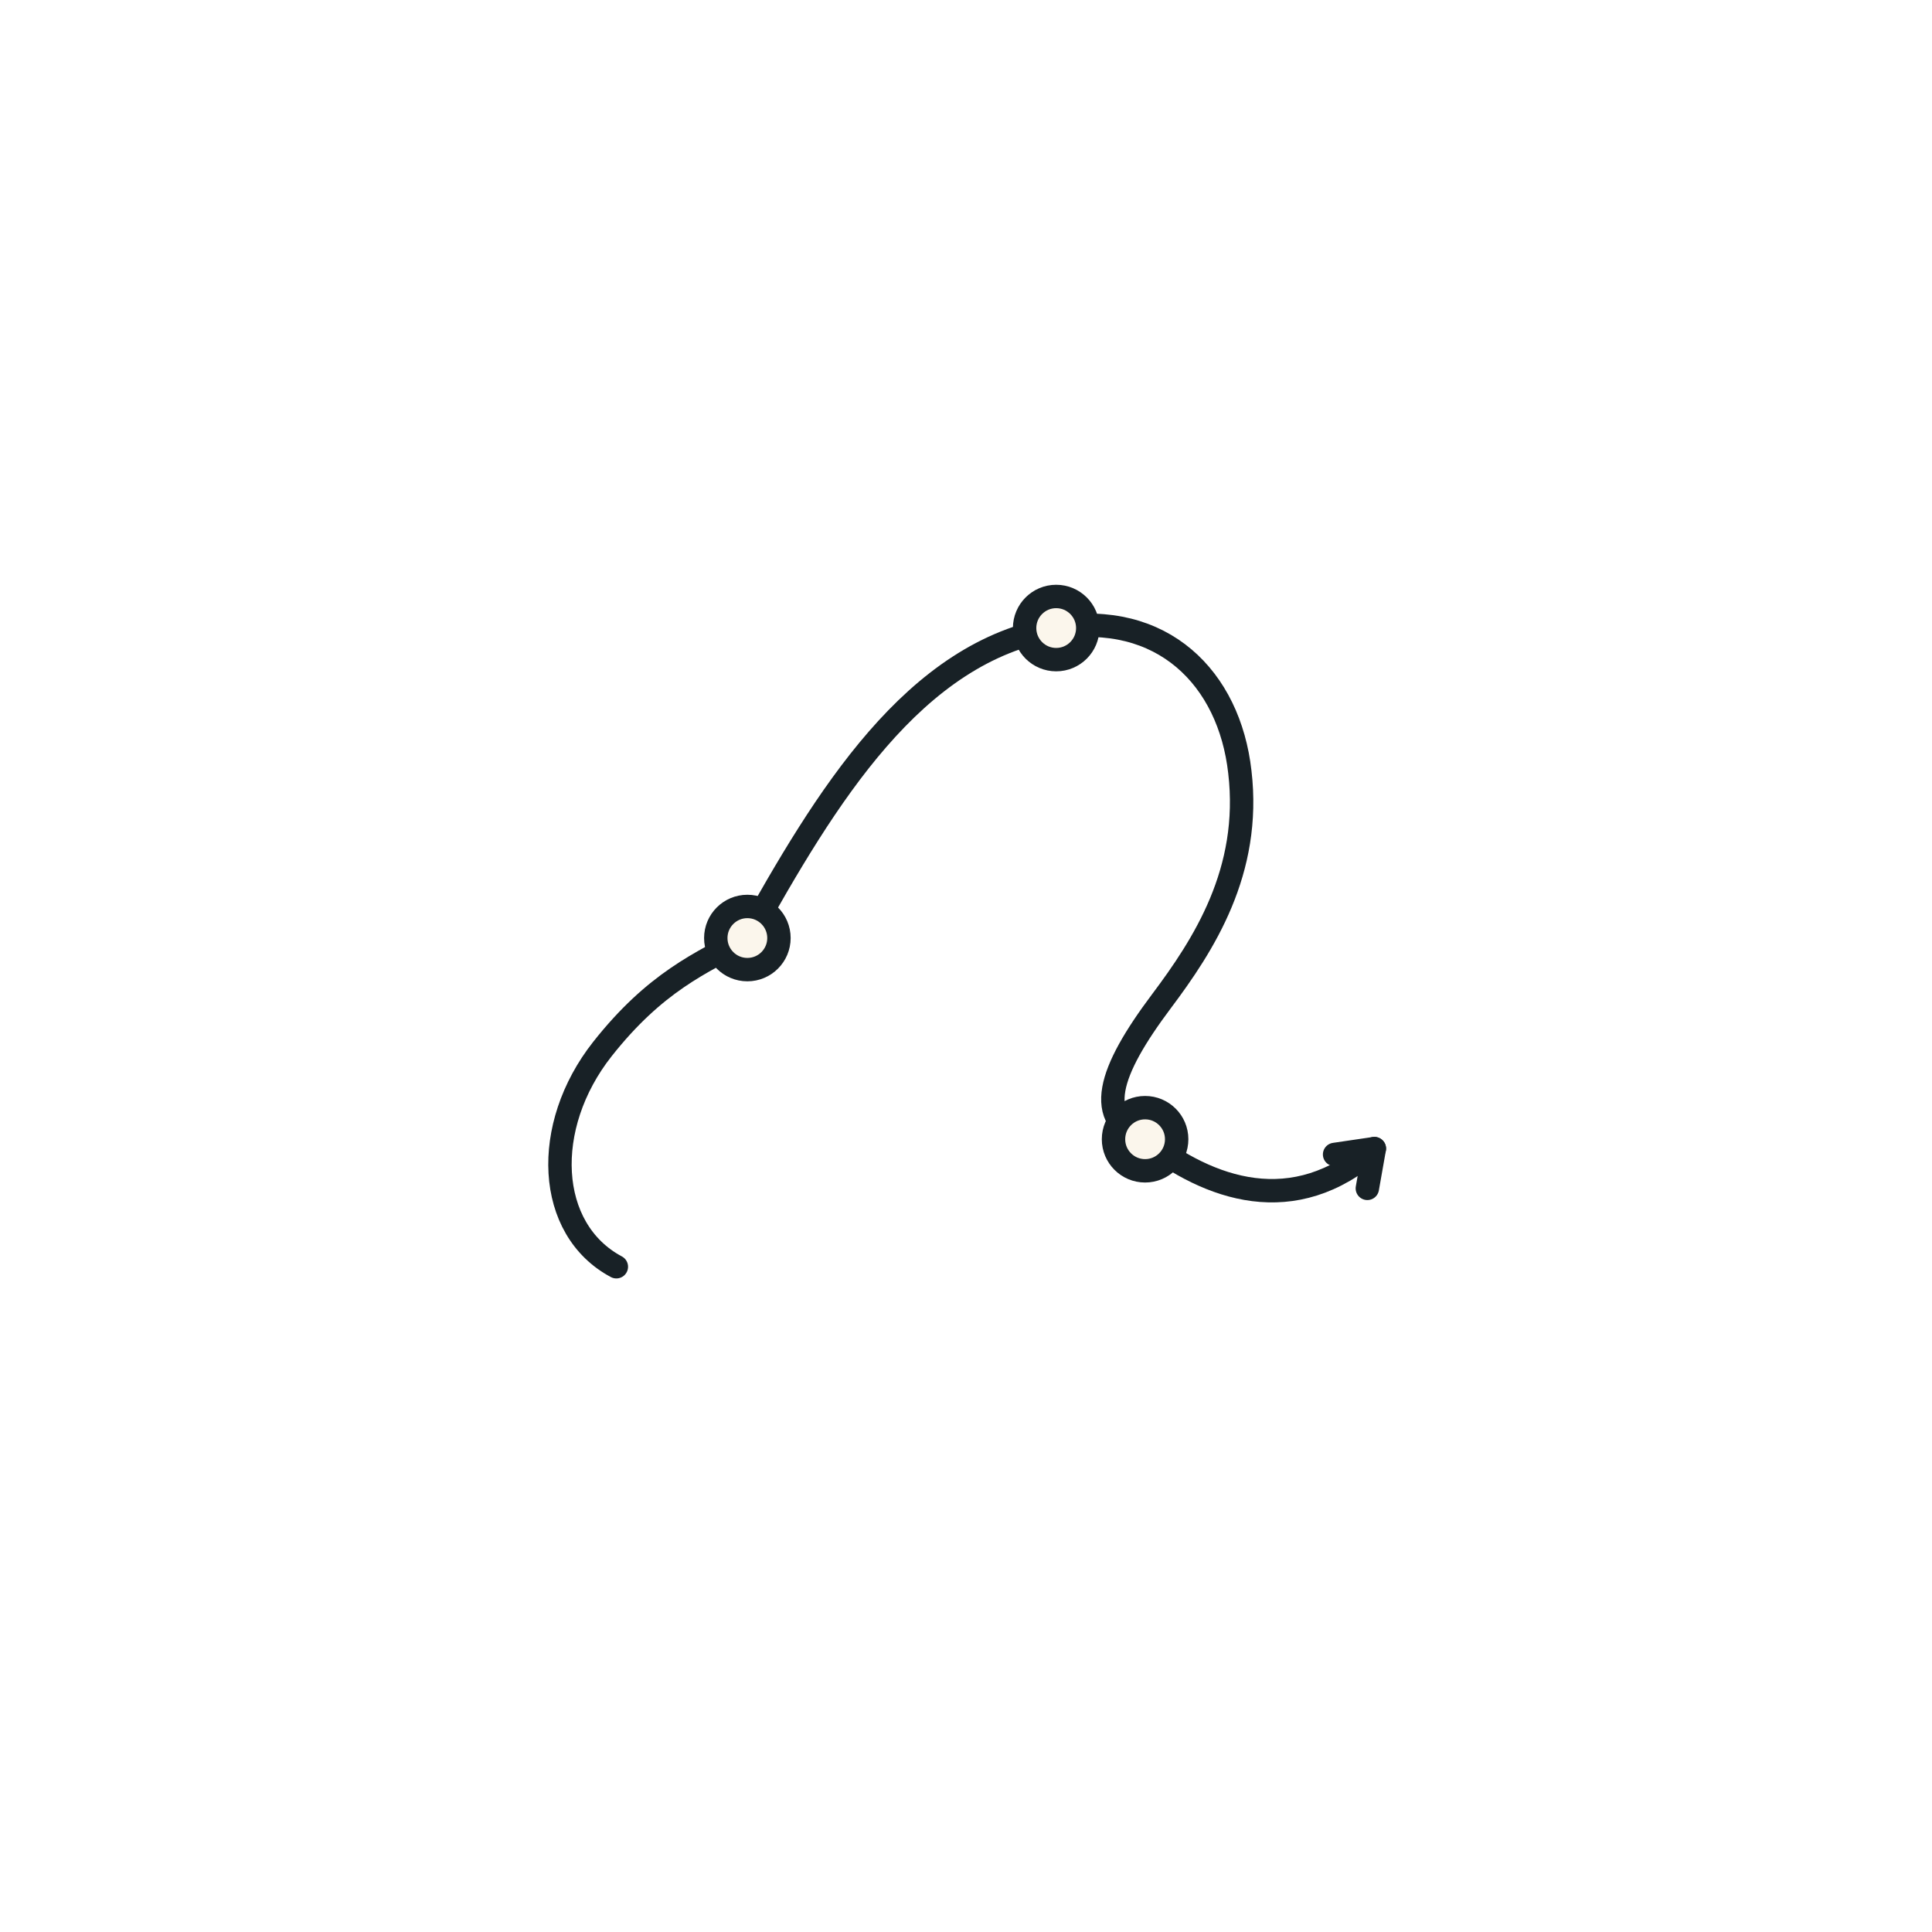
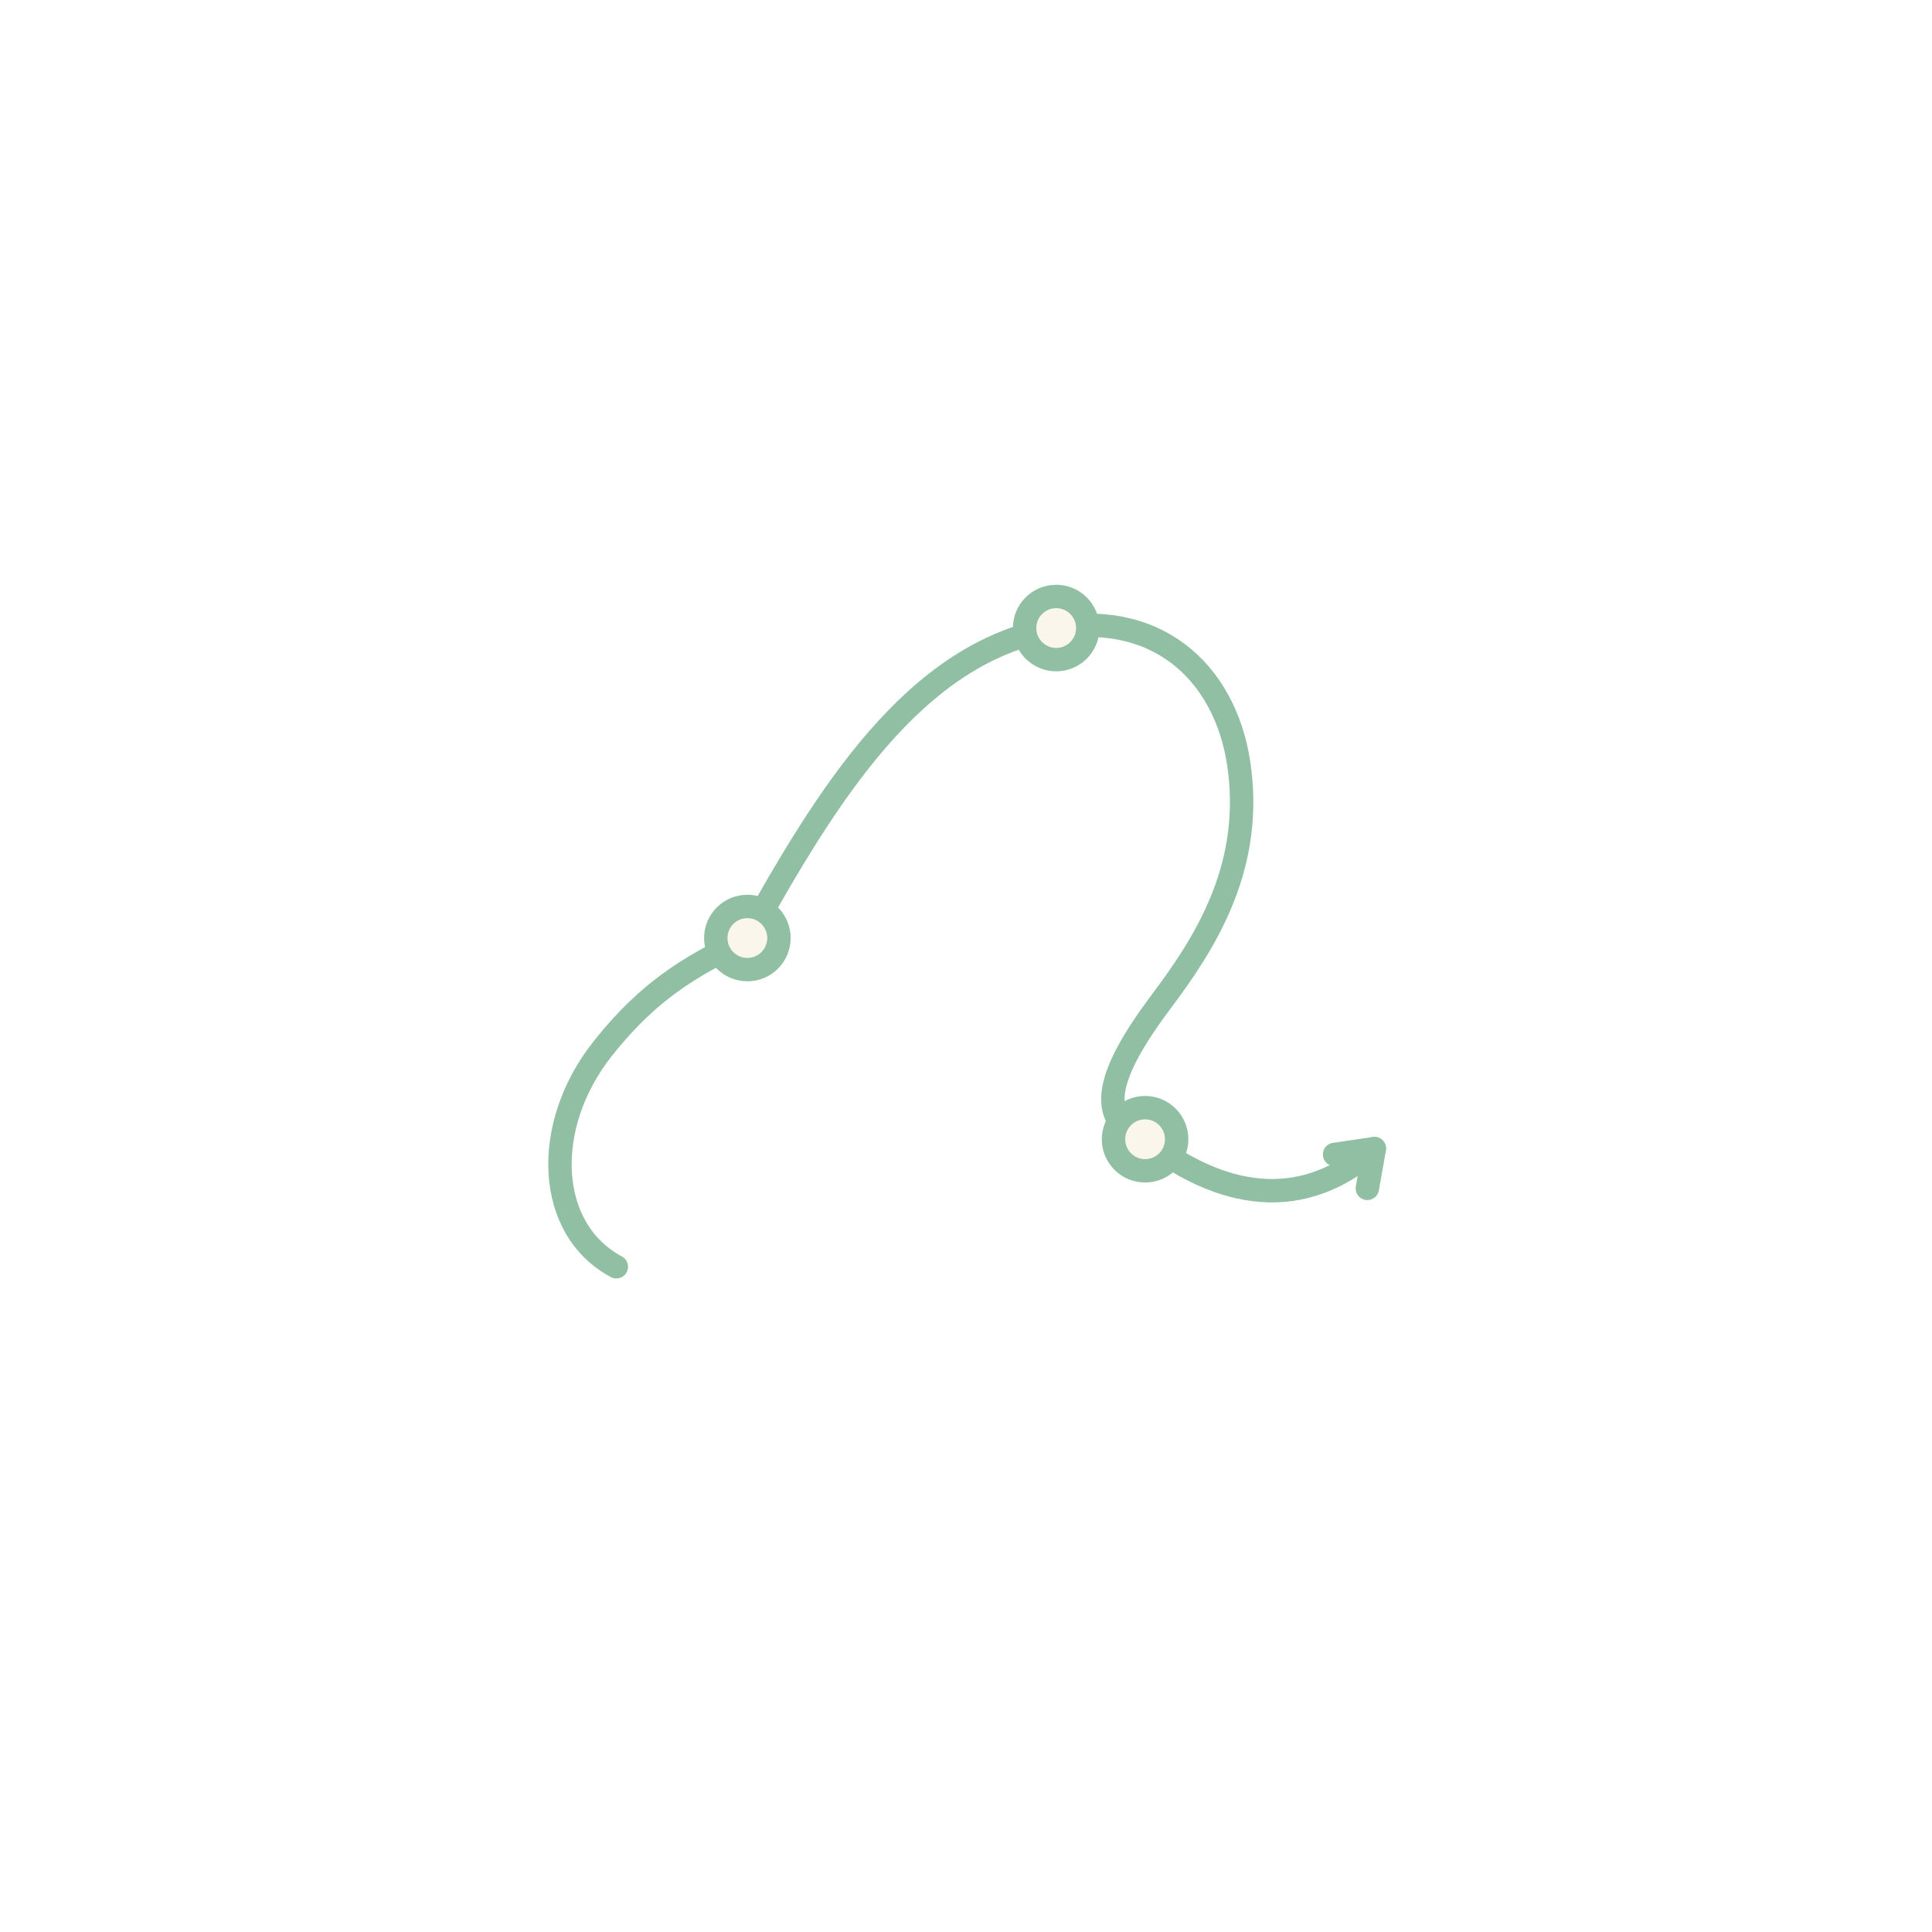
<svg xmlns="http://www.w3.org/2000/svg" viewBox="0 0 1024 1024" role="img" aria-labelledby="title desc">
-   <path transform="translate(194 194) scale(.62)" fill="none" stroke="#182126" stroke-width="20" stroke-linecap="round" stroke-linejoin="round" d="M 214 770 C 154 738, 150 650, 202 584 C 247 527, 286 510, 326 489 C 393 369, 468 244, 590 224 C 681 209, 738 267, 747 347 C 757 432, 716 495, 680 543 C 635 603, 621 644, 666 661 C 721 704, 793 730, 862 669" />
-   <g transform="translate(194 194) scale(.62)" fill="#FBF6EC" stroke="#182126" stroke-width="20" stroke-linecap="round" stroke-linejoin="round">
+   <path transform="translate(194 194) scale(.62)" fill="none" stroke="#91BFA3" stroke-width="20" stroke-linecap="round" stroke-linejoin="round" d="M 214 770 C 154 738, 150 650, 202 584 C 247 527, 286 510, 326 489 C 393 369, 468 244, 590 224 C 681 209, 738 267, 747 347 C 757 432, 716 495, 680 543 C 635 603, 621 644, 666 661 C 721 704, 793 730, 862 669" />
+   <g transform="translate(194 194) scale(.62)" fill="#FBF6EC" stroke="#91BFA3" stroke-width="20" stroke-linecap="round" stroke-linejoin="round">
    <circle cx="326" cy="489" r="27" />
    <circle cx="590" cy="224" r="27" />
    <circle cx="666" cy="661" r="27" />
    <path d="M 828 674 L 862 669 L 856 703" fill="none" />
  </g>
</svg>
